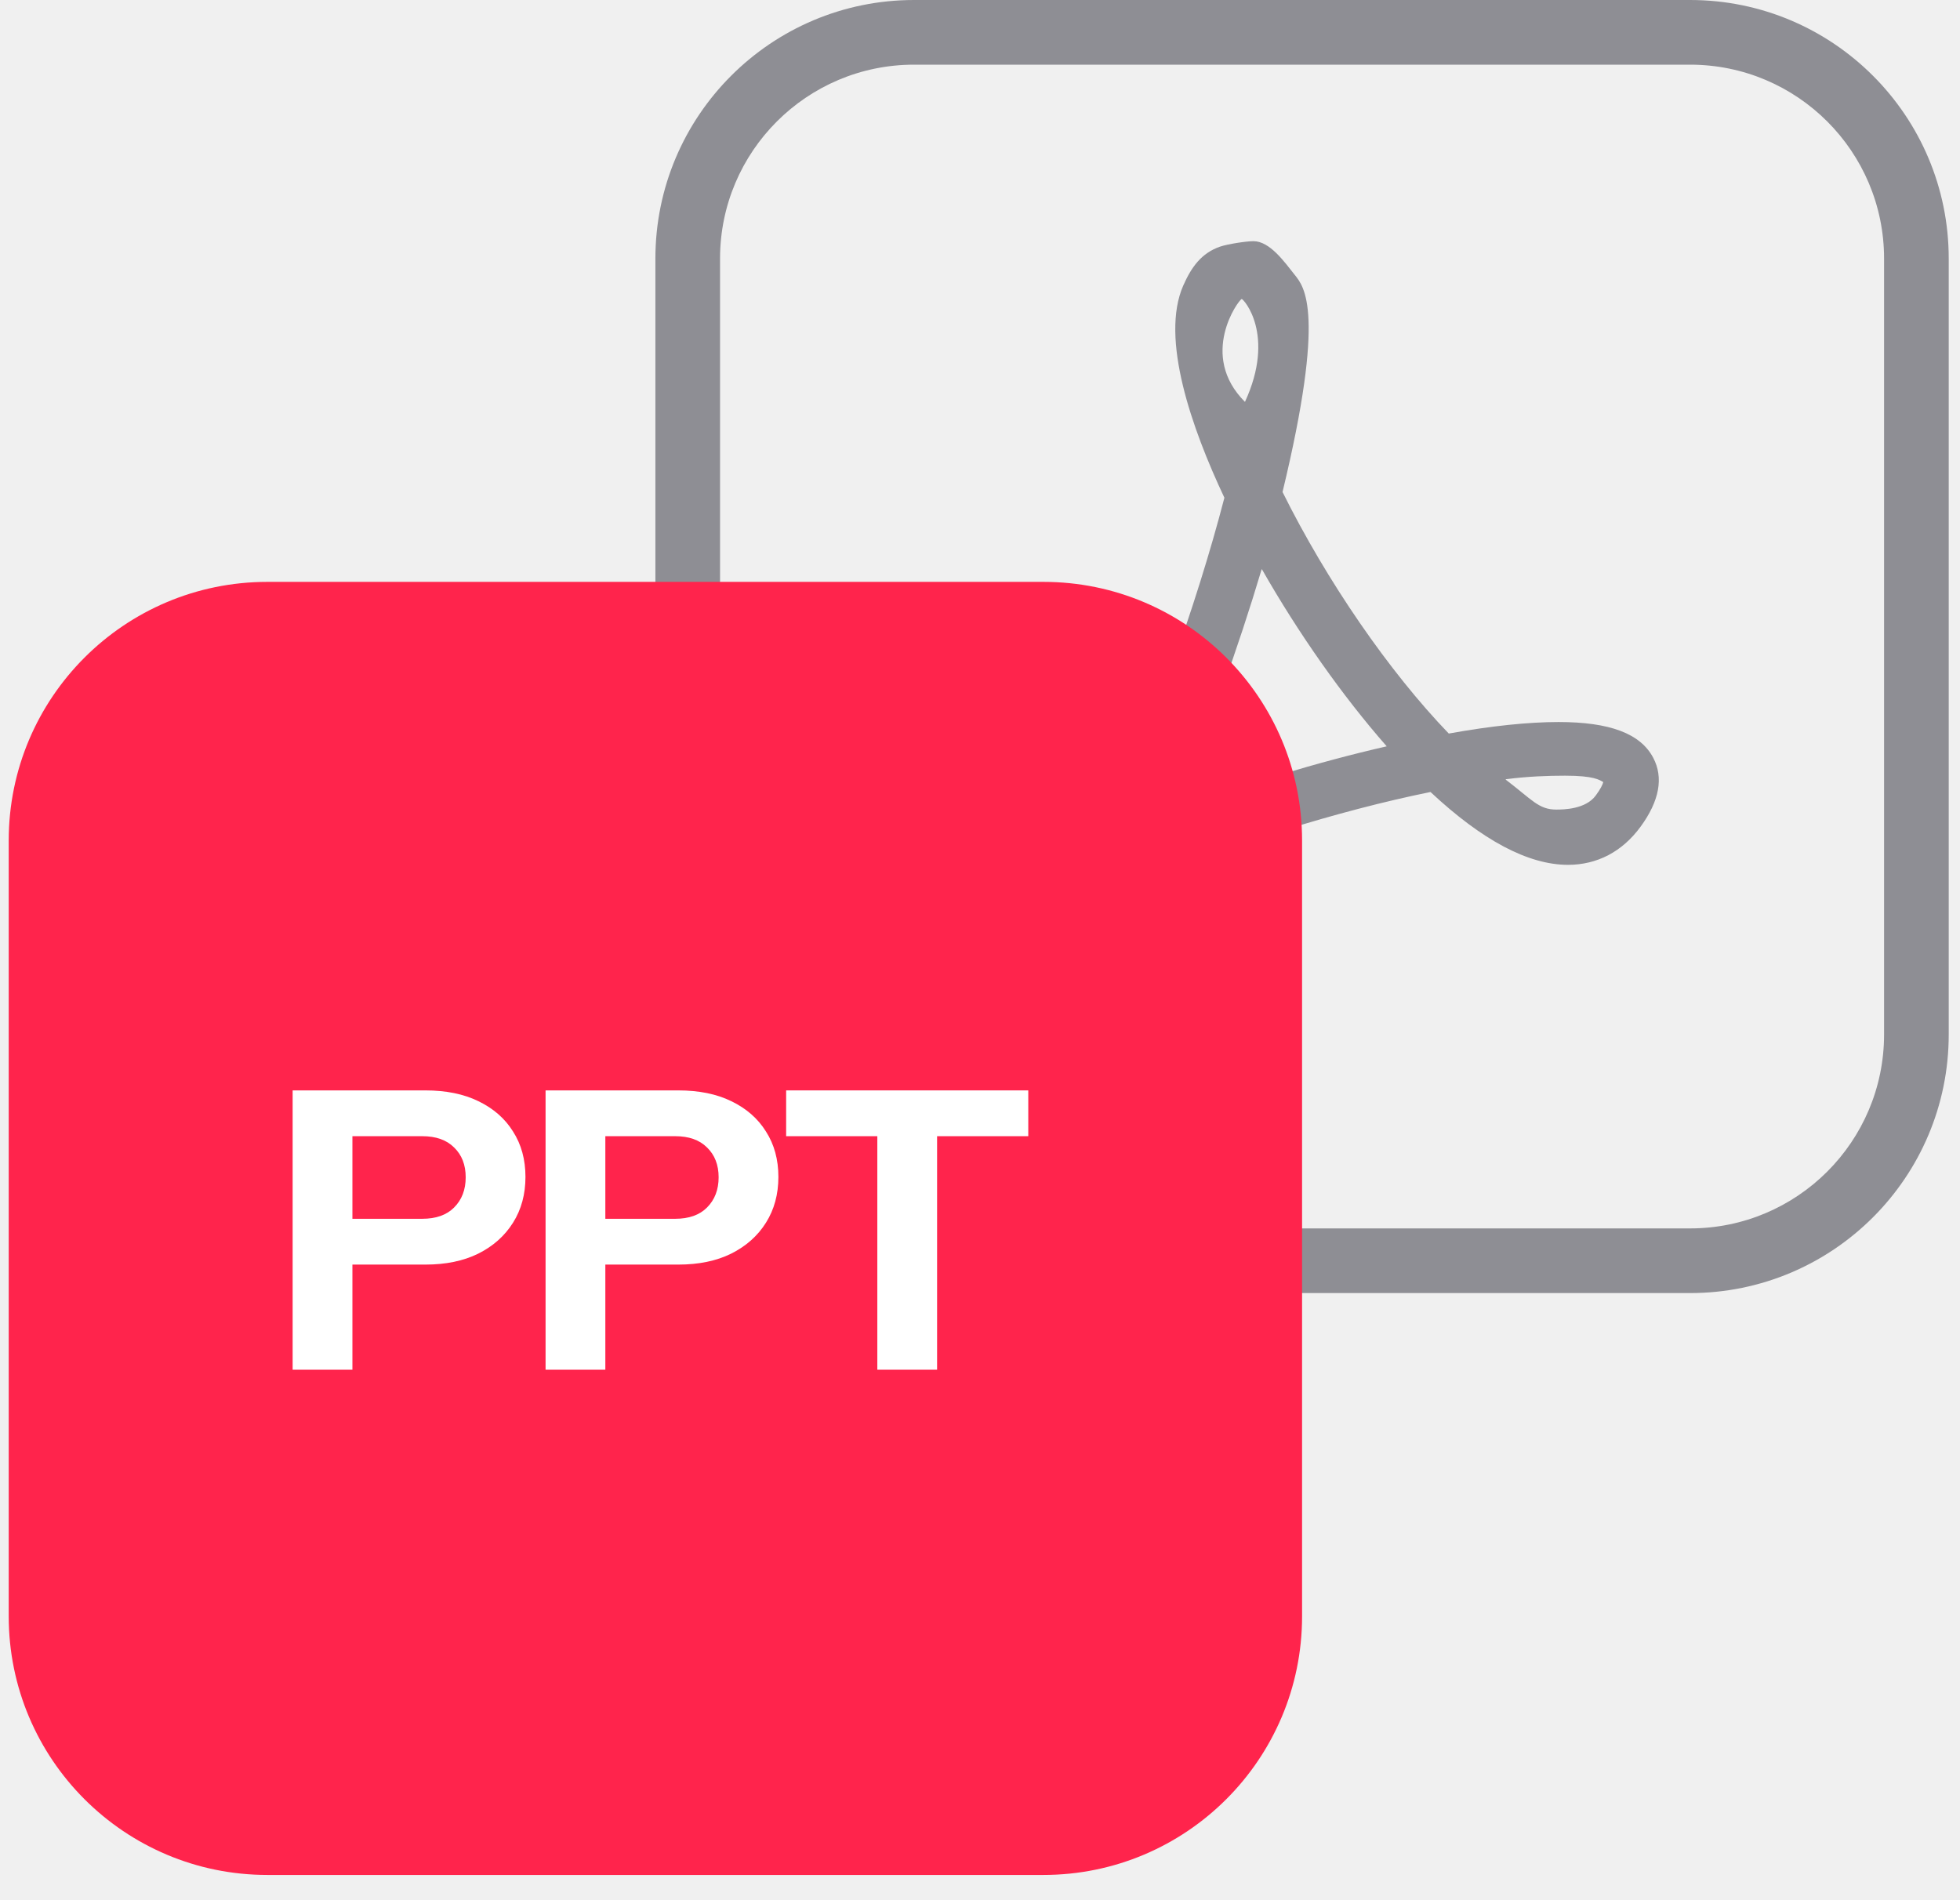
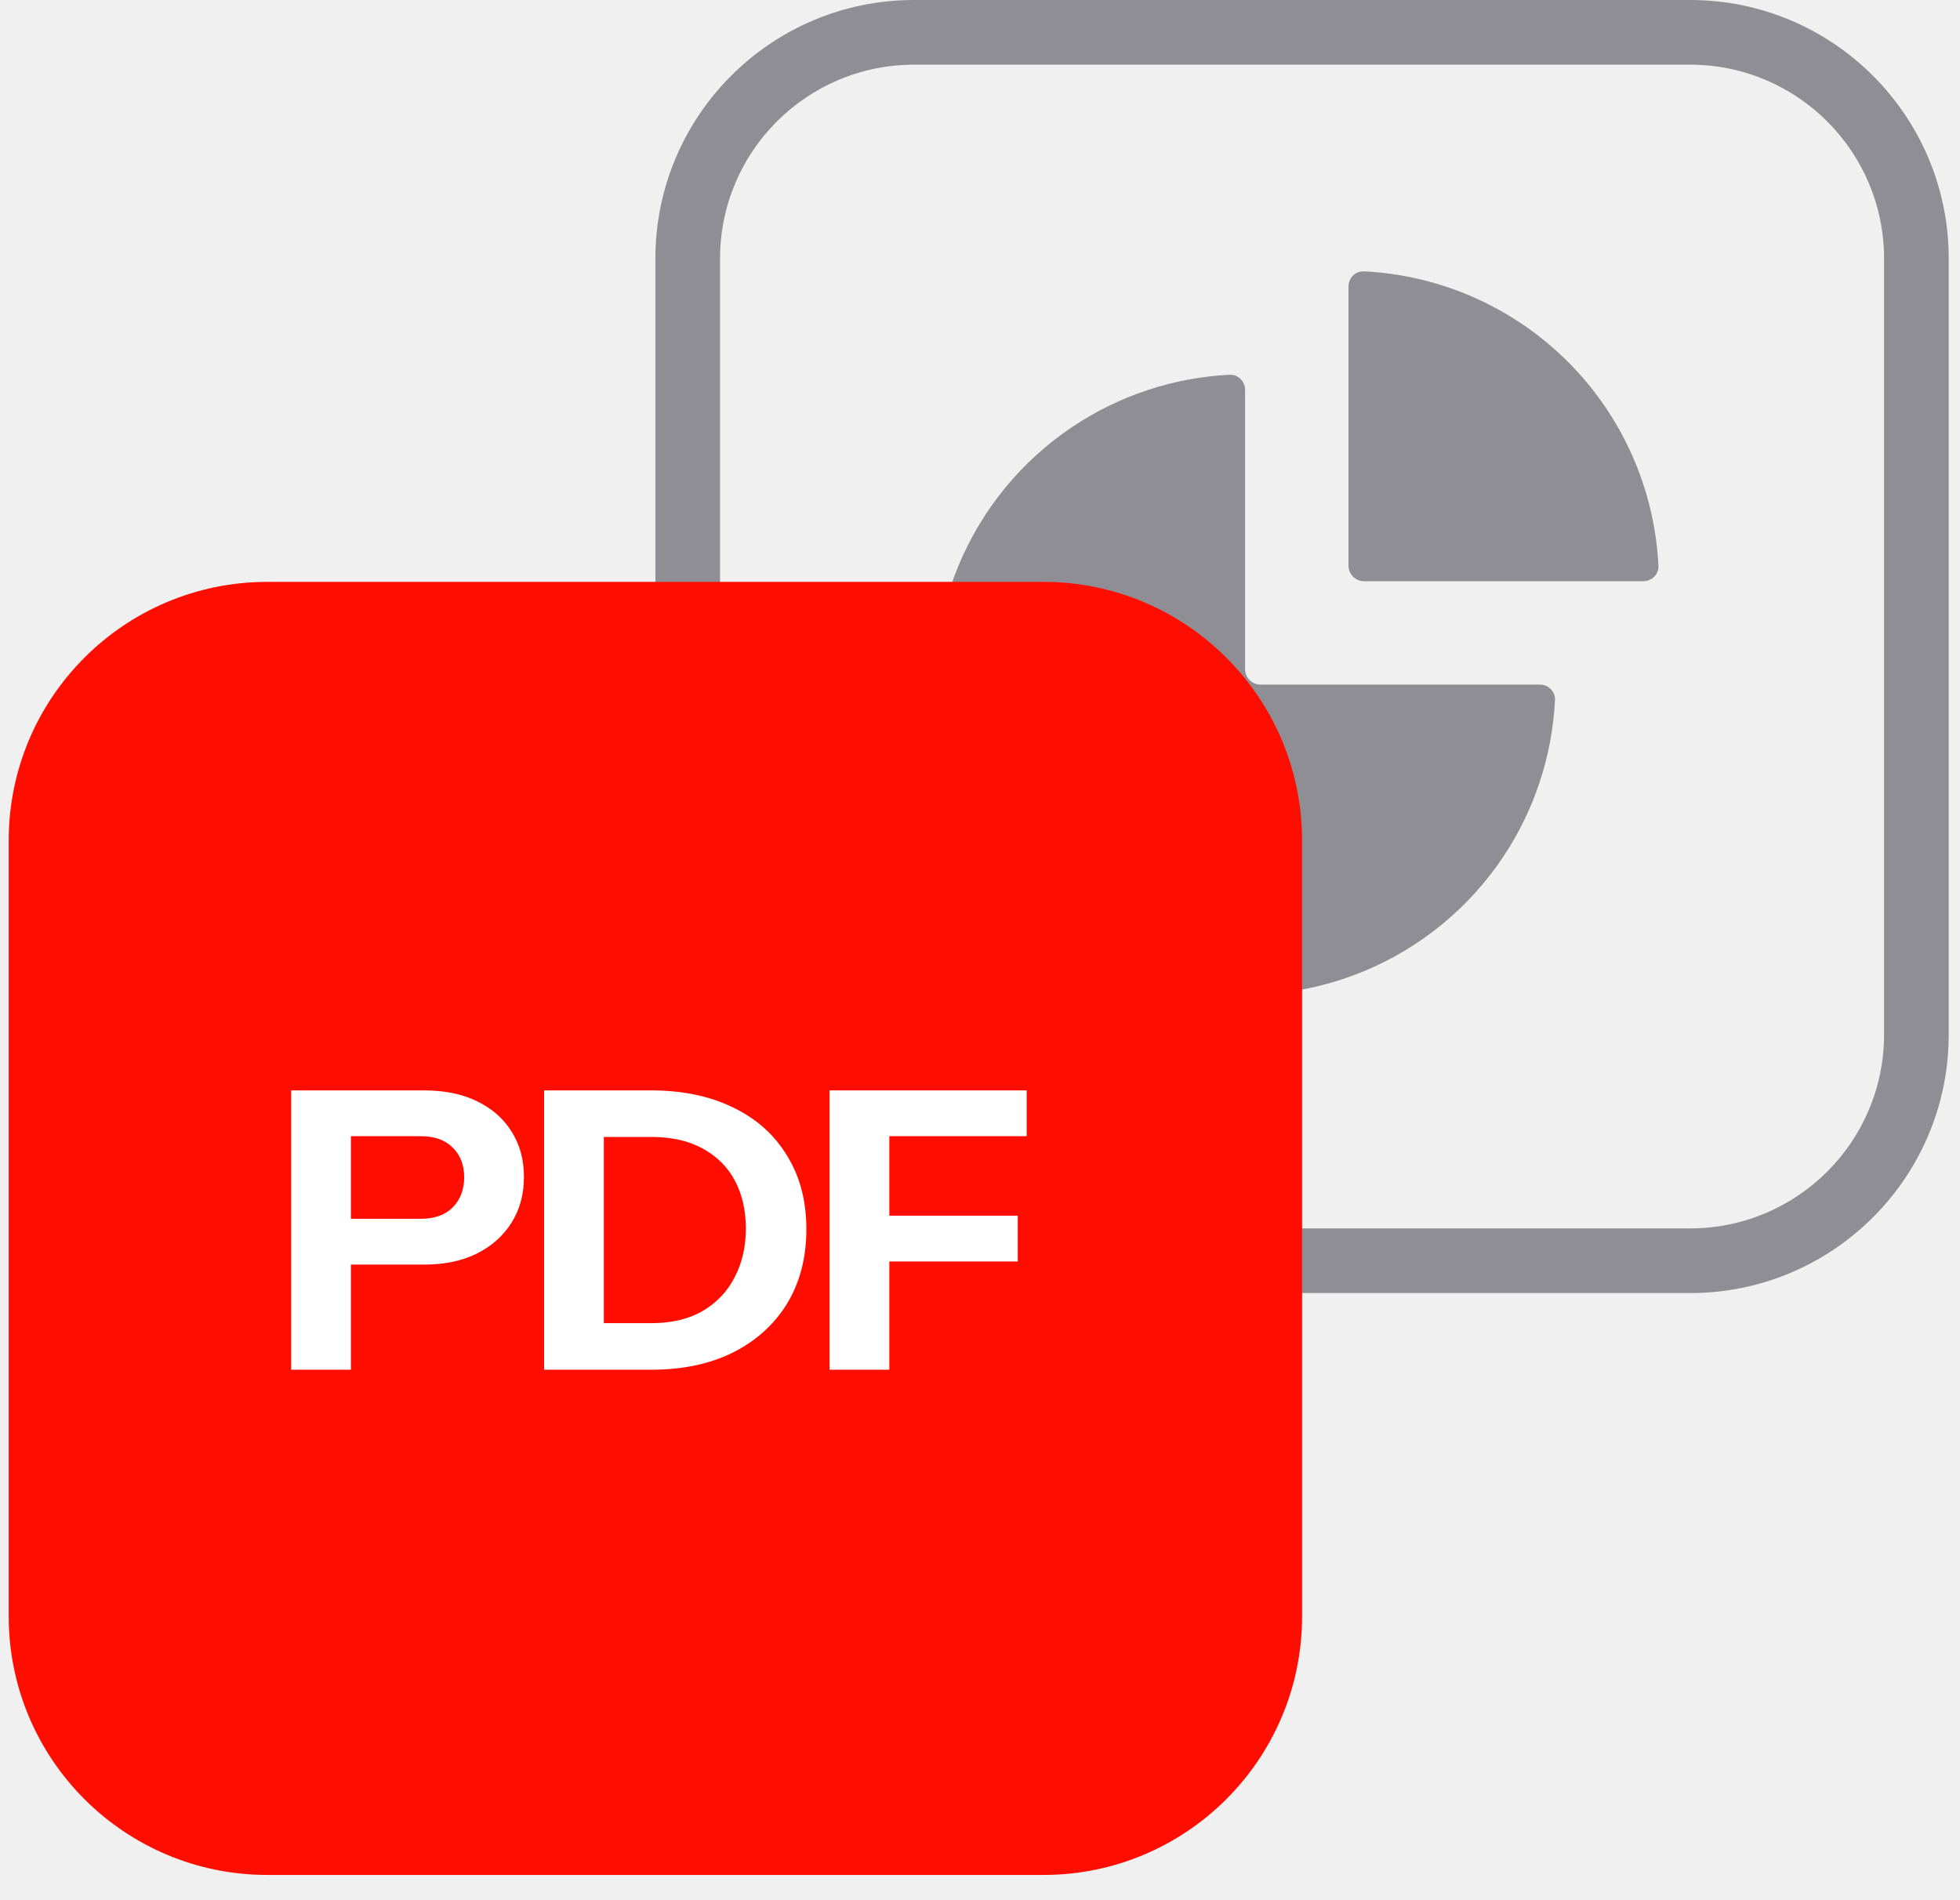
<svg xmlns="http://www.w3.org/2000/svg" width="65" height="63" viewBox="0 0 65 63" fill="none">
  <path fill-rule="evenodd" clip-rule="evenodd" d="M56.048 2.145H30.313C26.76 2.145 23.879 5.025 23.879 8.578V34.313C23.879 37.867 26.76 40.747 30.313 40.747H56.048C59.601 40.747 62.482 37.867 62.482 34.313V8.578C62.482 5.025 59.601 2.145 56.048 2.145ZM30.313 0C25.576 0 21.735 3.841 21.735 8.578V34.313C21.735 39.051 25.576 42.892 30.313 42.892H56.048C60.786 42.892 64.626 39.051 64.626 34.313V8.578C64.626 3.841 60.786 0 56.048 0H30.313Z" fill="#8E8E94" />
-   <g clip-path="url(#clip0_9045_22961)">
-     <path d="M32.275 36C31.896 36 31.538 35.883 31.224 35.65C30.098 34.824 29.946 33.902 30.011 33.276C30.206 31.549 32.383 29.747 36.499 27.903C38.124 24.406 39.673 20.103 40.605 16.51C39.521 14.21 38.471 11.222 39.24 9.473C39.511 8.858 39.846 8.392 40.464 8.18C40.713 8.095 41.33 8 41.569 8C42.11 8 42.598 8.689 42.934 9.113C43.258 9.516 43.973 10.353 42.533 16.32C43.995 19.266 46.064 22.276 48.046 24.332C49.465 24.077 50.689 23.95 51.686 23.95C53.386 23.95 54.404 24.332 54.827 25.137C55.173 25.794 55.033 26.568 54.404 27.426C53.798 28.253 52.964 28.687 52 28.687C50.678 28.687 49.151 27.871 47.44 26.271C44.363 26.896 40.778 28.02 37.875 29.26C36.965 31.136 36.099 32.651 35.297 33.764C34.181 35.279 33.228 36 32.286 36H32.275ZM35.156 30.563C32.838 31.835 31.896 32.884 31.831 33.467C31.82 33.562 31.788 33.817 32.297 34.198C32.459 34.145 33.401 33.732 35.156 30.553V30.563ZM49.931 25.858C50.808 26.525 51.025 26.854 51.61 26.854C51.859 26.854 52.585 26.843 52.92 26.388C53.083 26.165 53.148 26.027 53.17 25.942C53.04 25.868 52.855 25.73 51.902 25.73C51.35 25.73 50.667 25.752 49.942 25.847L49.931 25.858ZM41.84 18.884C41.06 21.502 40.041 24.342 38.947 26.896C41.211 26.038 43.67 25.285 45.988 24.756C44.526 23.092 43.063 21.014 41.85 18.884H41.84ZM41.179 9.918C41.07 9.95 39.738 11.784 41.287 13.331C42.316 11.095 41.233 9.908 41.179 9.918Z" fill="#8E8E94" />
-   </g>
-   <path d="M0.289 27.88C0.289 23.142 4.13 19.301 8.867 19.301H34.602C39.34 19.301 43.181 23.142 43.181 27.88V53.614C43.181 58.352 39.34 62.193 34.602 62.193H8.867C4.13 62.193 0.289 58.352 0.289 53.614V27.88Z" fill="#FF244C" />
-   <path d="M29.095 45.434V37.688H26.071V36.169H34.101V37.688H31.077V45.434H29.095Z" fill="white" />
-   <path d="M18.093 45.434V36.169H22.494C23.18 36.169 23.768 36.289 24.257 36.529C24.754 36.77 25.136 37.104 25.402 37.533C25.677 37.962 25.814 38.464 25.814 39.039C25.814 39.613 25.677 40.12 25.402 40.557C25.128 40.995 24.741 41.338 24.244 41.586C23.755 41.827 23.172 41.947 22.494 41.947H19.663V40.428H22.391C22.846 40.428 23.197 40.304 23.446 40.055C23.703 39.798 23.832 39.463 23.832 39.051C23.832 38.64 23.703 38.309 23.446 38.061C23.197 37.812 22.846 37.688 22.391 37.688H20.075V45.434H18.093Z" fill="white" />
-   <path d="M9.705 45.434V36.169H14.106C14.792 36.169 15.38 36.289 15.869 36.529C16.366 36.77 16.748 37.104 17.014 37.533C17.289 37.962 17.426 38.464 17.426 39.039C17.426 39.613 17.289 40.12 17.014 40.557C16.739 40.995 16.354 41.338 15.856 41.586C15.367 41.827 14.784 41.947 14.106 41.947H11.275V40.428H14.003C14.458 40.428 14.809 40.304 15.058 40.055C15.316 39.798 15.444 39.463 15.444 39.051C15.444 38.64 15.316 38.309 15.058 38.061C14.809 37.812 14.458 37.688 14.003 37.688H11.687V45.434H9.705Z" fill="white" />
-   <defs>
-     <clipPath id="clip0_9045_22961">
-       <rect width="25" height="28" fill="white" transform="translate(30 8)" />
-     </clipPath>
-   </defs>
+   <path d="M51.067 22.709C51.352 22.709 51.583 22.94 51.569 23.223C51.476 25.078 50.883 26.877 49.848 28.426C48.717 30.119 47.11 31.438 45.229 32.217C43.349 32.995 41.279 33.199 39.283 32.802C37.287 32.405 35.453 31.425 34.014 29.986C32.575 28.547 31.595 26.713 31.198 24.717C30.801 22.721 31.005 20.651 31.783 18.771C32.562 16.89 33.881 15.283 35.574 14.152C37.123 13.117 38.922 12.524 40.777 12.431C41.06 12.417 41.291 12.648 41.291 12.933V22.195C41.291 22.479 41.521 22.709 41.806 22.709H51.067Z" fill="#8E8E94" />
+   <path d="M54.498 19.279C54.782 19.279 55.014 19.048 54.999 18.764C54.941 17.589 54.68 16.43 54.229 15.341C53.712 14.092 52.954 12.957 51.998 12.002C51.042 11.046 49.908 10.288 48.66 9.771C47.569 9.32 46.411 9.059 45.236 9.001C44.952 8.986 44.721 9.218 44.721 9.502V18.764C44.721 19.048 44.952 19.279 45.236 19.279H54.498Z" fill="#8E8E94" />
+   <path d="M0.289 27.88C0.289 23.142 4.13 19.301 8.867 19.301H34.602C39.34 19.301 43.181 23.142 43.181 27.88V53.614C43.181 58.352 39.34 62.193 34.602 62.193H8.867C4.13 62.193 0.289 58.352 0.289 53.614V27.88Z" fill="#FF0D00" />
+   <path d="M27.512 45.434V36.169H29.493V45.434H27.512ZM28.438 41.844V40.325H33.752V41.844H28.438ZM28.438 37.688V36.169H34.048V37.688H28.438Z" fill="white" />
+   <path d="M19.253 45.434V43.89H21.595C22.264 43.89 22.83 43.757 23.293 43.491C23.765 43.216 24.121 42.843 24.361 42.371C24.61 41.9 24.735 41.359 24.735 40.75C24.735 40.15 24.614 39.622 24.374 39.167C24.134 38.713 23.778 38.357 23.306 38.099C22.843 37.842 22.273 37.713 21.595 37.713H19.292V36.169H21.595C22.633 36.169 23.538 36.358 24.31 36.735C25.082 37.104 25.678 37.636 26.099 38.331C26.527 39.017 26.742 39.832 26.742 40.776C26.742 41.719 26.527 42.543 26.099 43.246C25.67 43.941 25.069 44.482 24.297 44.868C23.534 45.245 22.637 45.434 21.608 45.434H19.253ZM18.044 45.434V36.169H20.025V45.434H18.044Z" fill="white" />
+   <path d="M9.655 45.434V36.169H14.056C14.742 36.169 15.33 36.289 15.819 36.529C16.316 36.77 16.698 37.104 16.964 37.533C17.238 37.962 17.376 38.464 17.376 39.039C17.376 39.613 17.238 40.12 16.964 40.557C16.689 40.995 16.303 41.338 15.806 41.586C15.317 41.827 14.734 41.947 14.056 41.947H11.225V40.428H13.953C14.408 40.428 14.759 40.304 15.008 40.055C15.265 39.798 15.394 39.463 15.394 39.051C15.394 38.64 15.265 38.309 15.008 38.061C14.759 37.812 14.408 37.688 13.953 37.688H11.637V45.434H9.655Z" fill="white" />
</svg>
